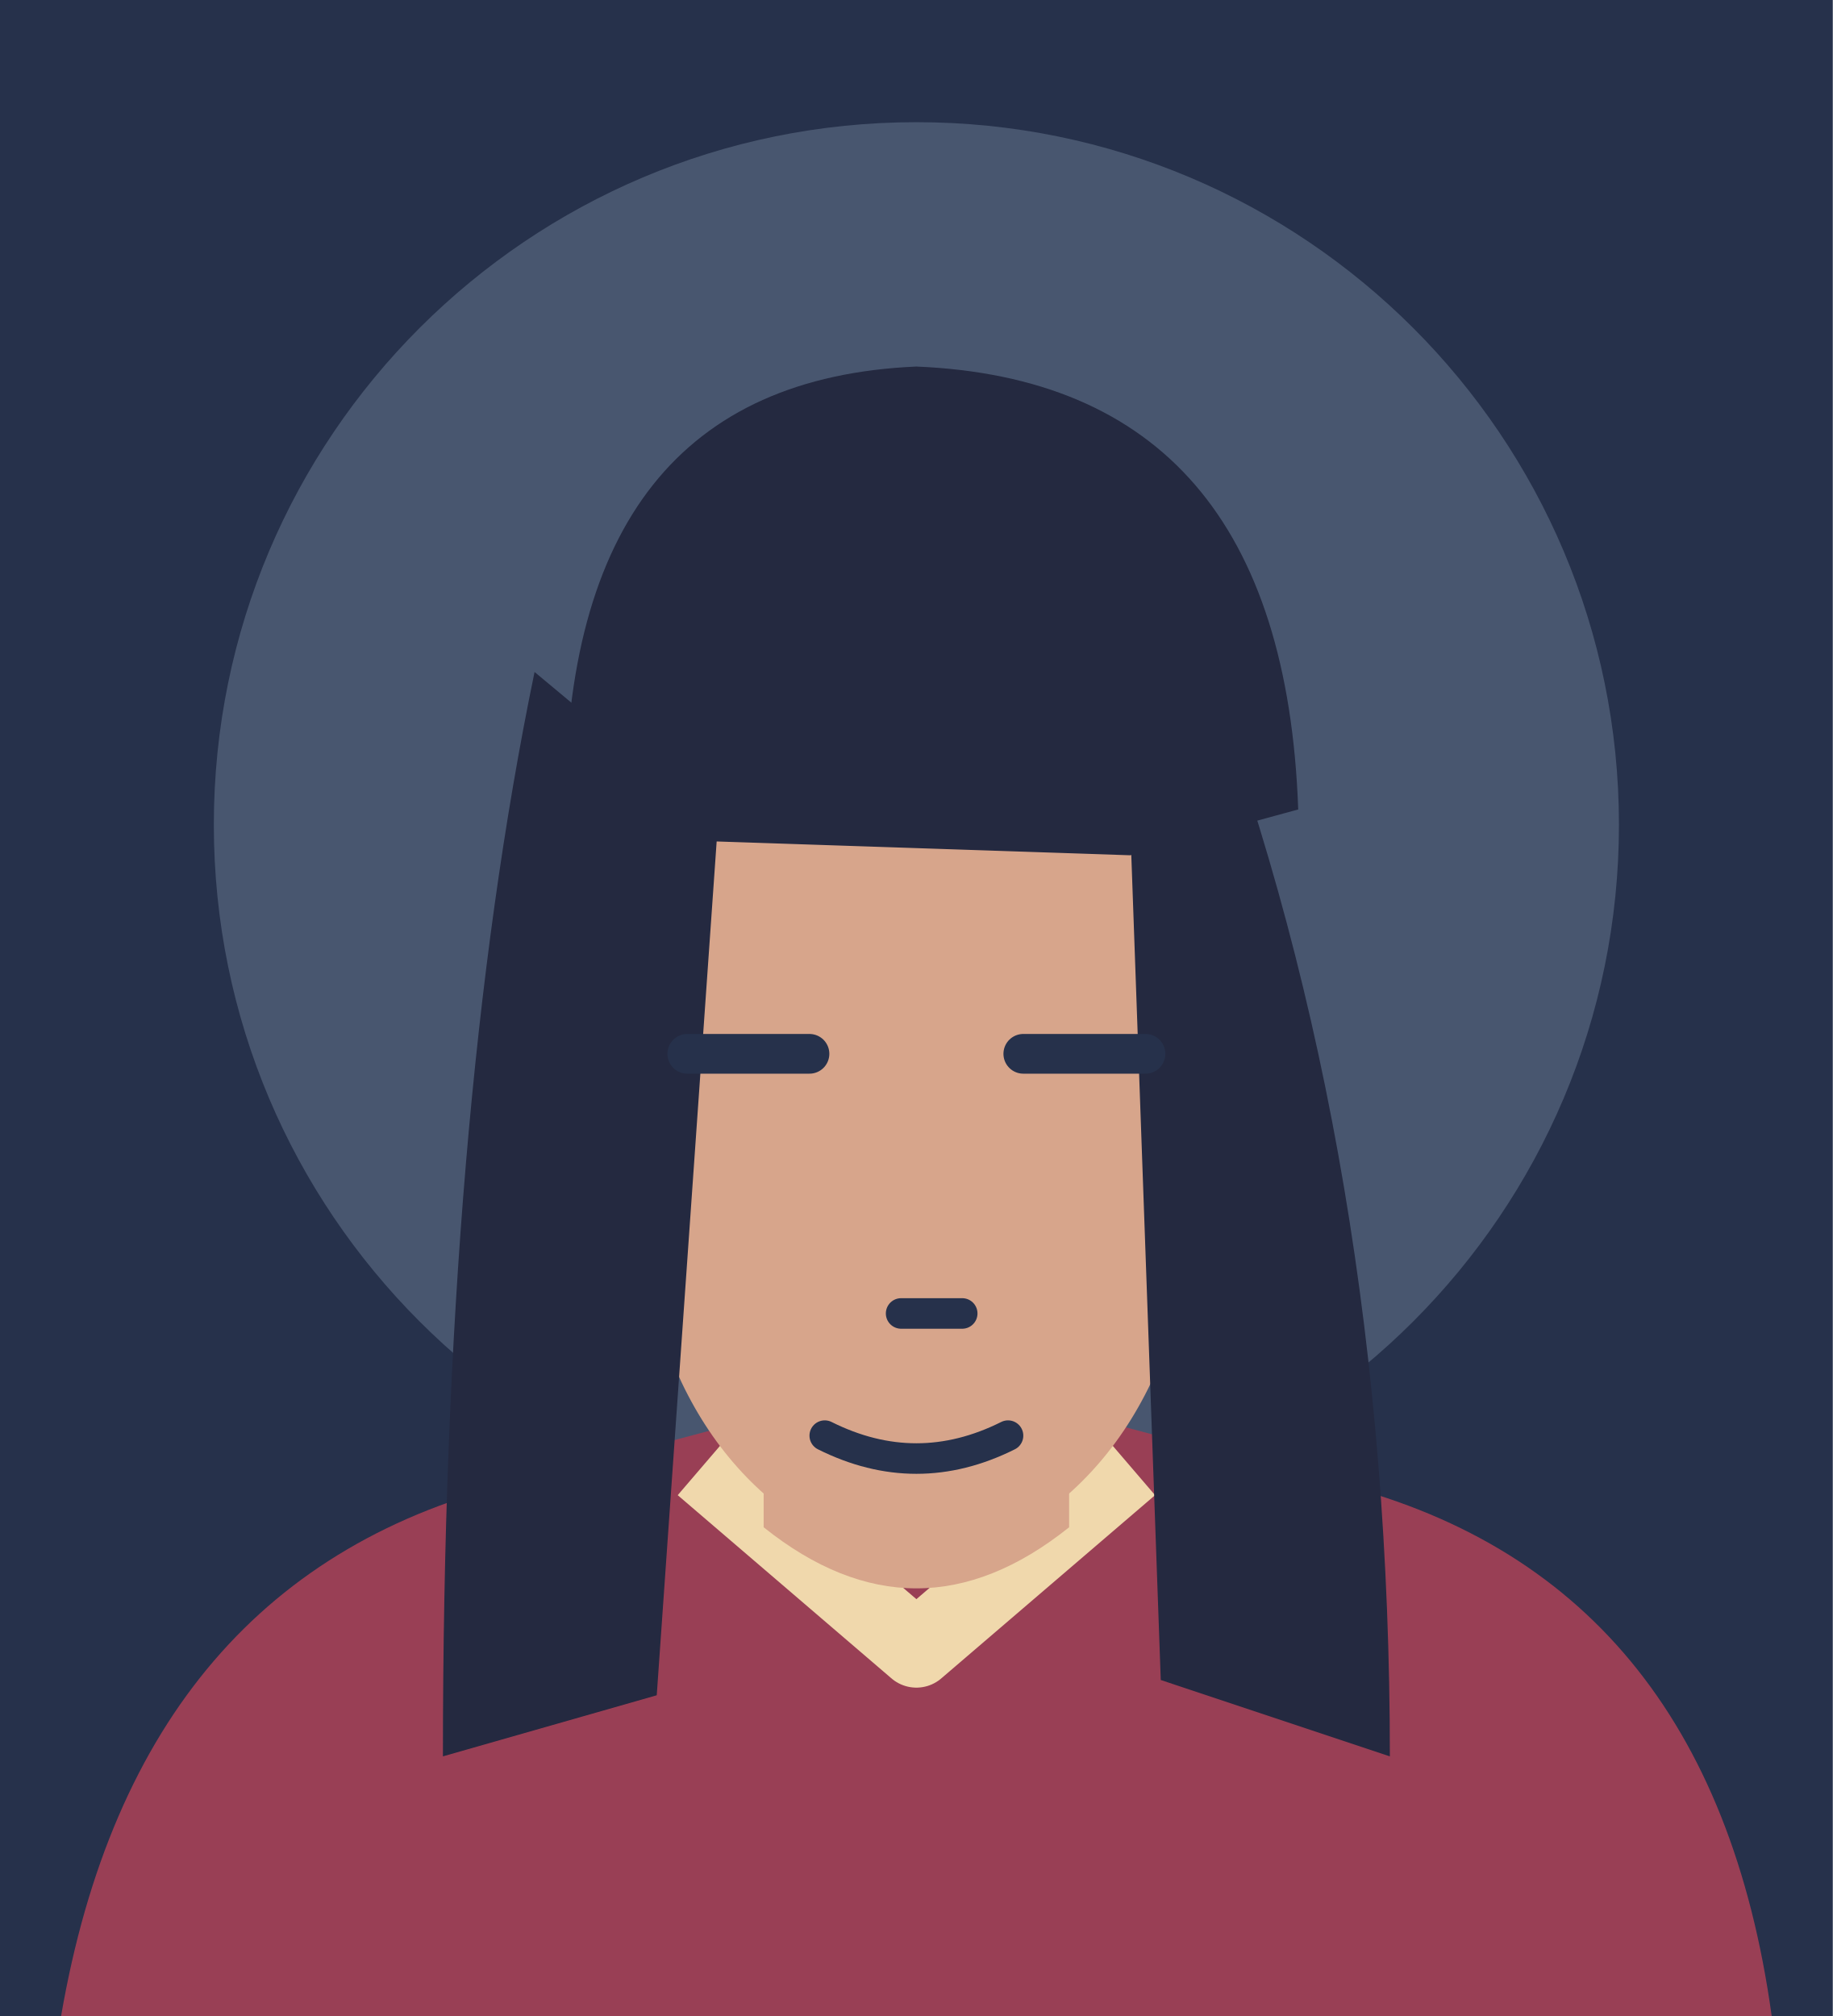
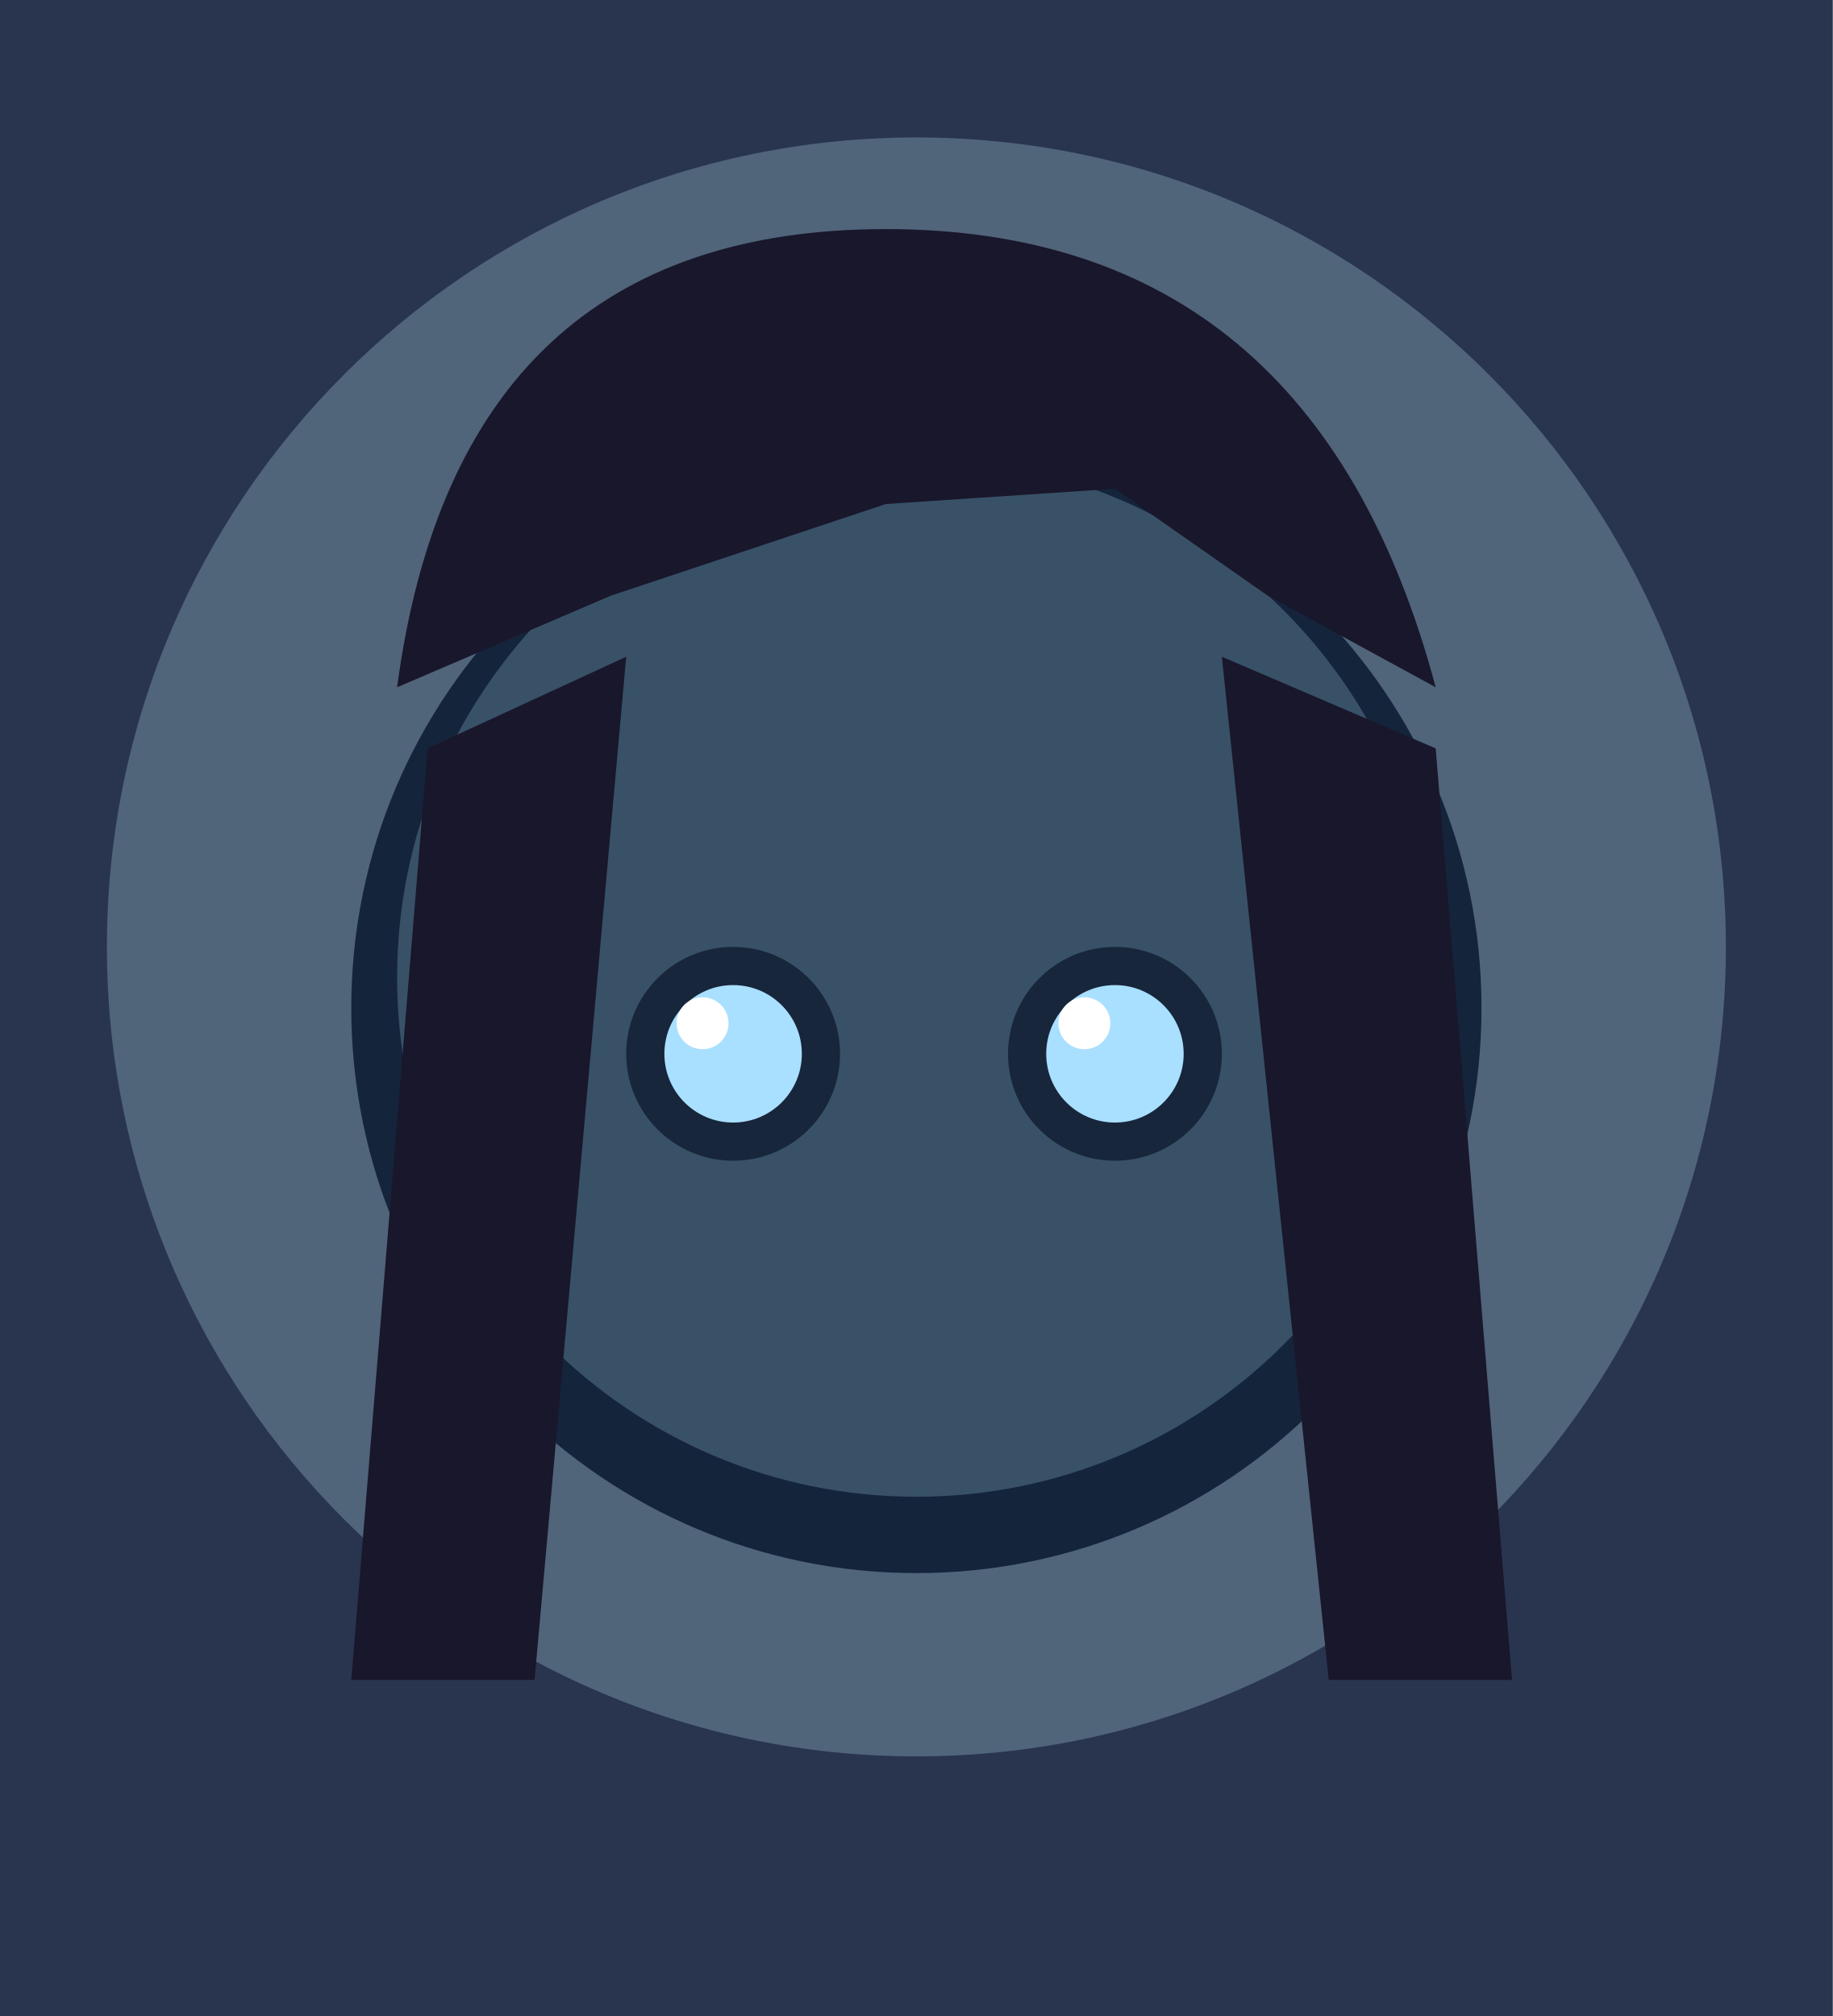
<svg xmlns="http://www.w3.org/2000/svg" viewBox="0 0 120 132">
-   <rect width="120" height="132" fill="#26314b" />
-   <circle cx="60" cy="54" r="46" fill="#5d6c84" opacity=".62" />
-   <path d="M4 132 Q9 103 34 97 L49 93 60 103 72 93 87 97 Q112 103 116 132Z" fill="#993f55" />
-   <path d="M46 96 L60 108 74 96" fill="none" stroke="#f0d8ac" stroke-width="5" stroke-linejoin="round" />
-   <path d="M50 88 L50 100 Q60 108 70 100 L70 88Z" fill="#d7a58b" />
-   <path d="M40 55 Q41 38 60 37 Q79 38 80 55 L78 82 Q75 99 60 103 Q45 99 42 82Z" fill="#d7a58b" />
-   <path d="M35 44 Q29 73 29 115 L43 111 47 54 M79 44 Q91 76 91 115 L76 110 74 54Z" fill="#242940" />
-   <path d="M37 53 Q37 25 60 24 Q84 25 85 53 L74 56 44 55Z" fill="#242940" />
-   <path d="M45 69 L53 69 M67 69 L75 69" stroke="#26314b" stroke-width="2.6" stroke-linecap="round" />
-   <path d="M59 86 L63 86 M54 94 Q60 97 66 94" fill="none" stroke="#26314b" stroke-width="2" stroke-linecap="round" />
+   <rect width="120" height="132" fill="#29354f" />
+   <circle cx="60" cy="62" r="53" fill="#657e90" opacity=".65" />
+   <circle cx="60" cy="66" r="37" fill="#14243b" />
+   <circle cx="60" cy="64" r="34" fill="#385166" />
+   <path d="M26 45 Q30 15 58 15 Q86 15 94 45 L83 39 73 32 58 33 40 39Z" fill="#19172c" />
+   <path d="M28 49 L23 110 35 110 41 43 M80 43 L87 110 99 110 94 49Z" fill="#19172c" />
+   <circle cx="48" cy="69" r="7" fill="#17263b" />
+   <circle cx="73" cy="69" r="7" fill="#17263b" />
+   <circle cx="48" cy="69" r="4.5" fill="#a9dfff" />
+   <circle cx="73" cy="69" r="4.5" fill="#a9dfff" />
+   <circle cx="46" cy="67" r="1.7" fill="#fff" />
+   <circle cx="71" cy="67" r="1.7" fill="#fff" />
</svg>
